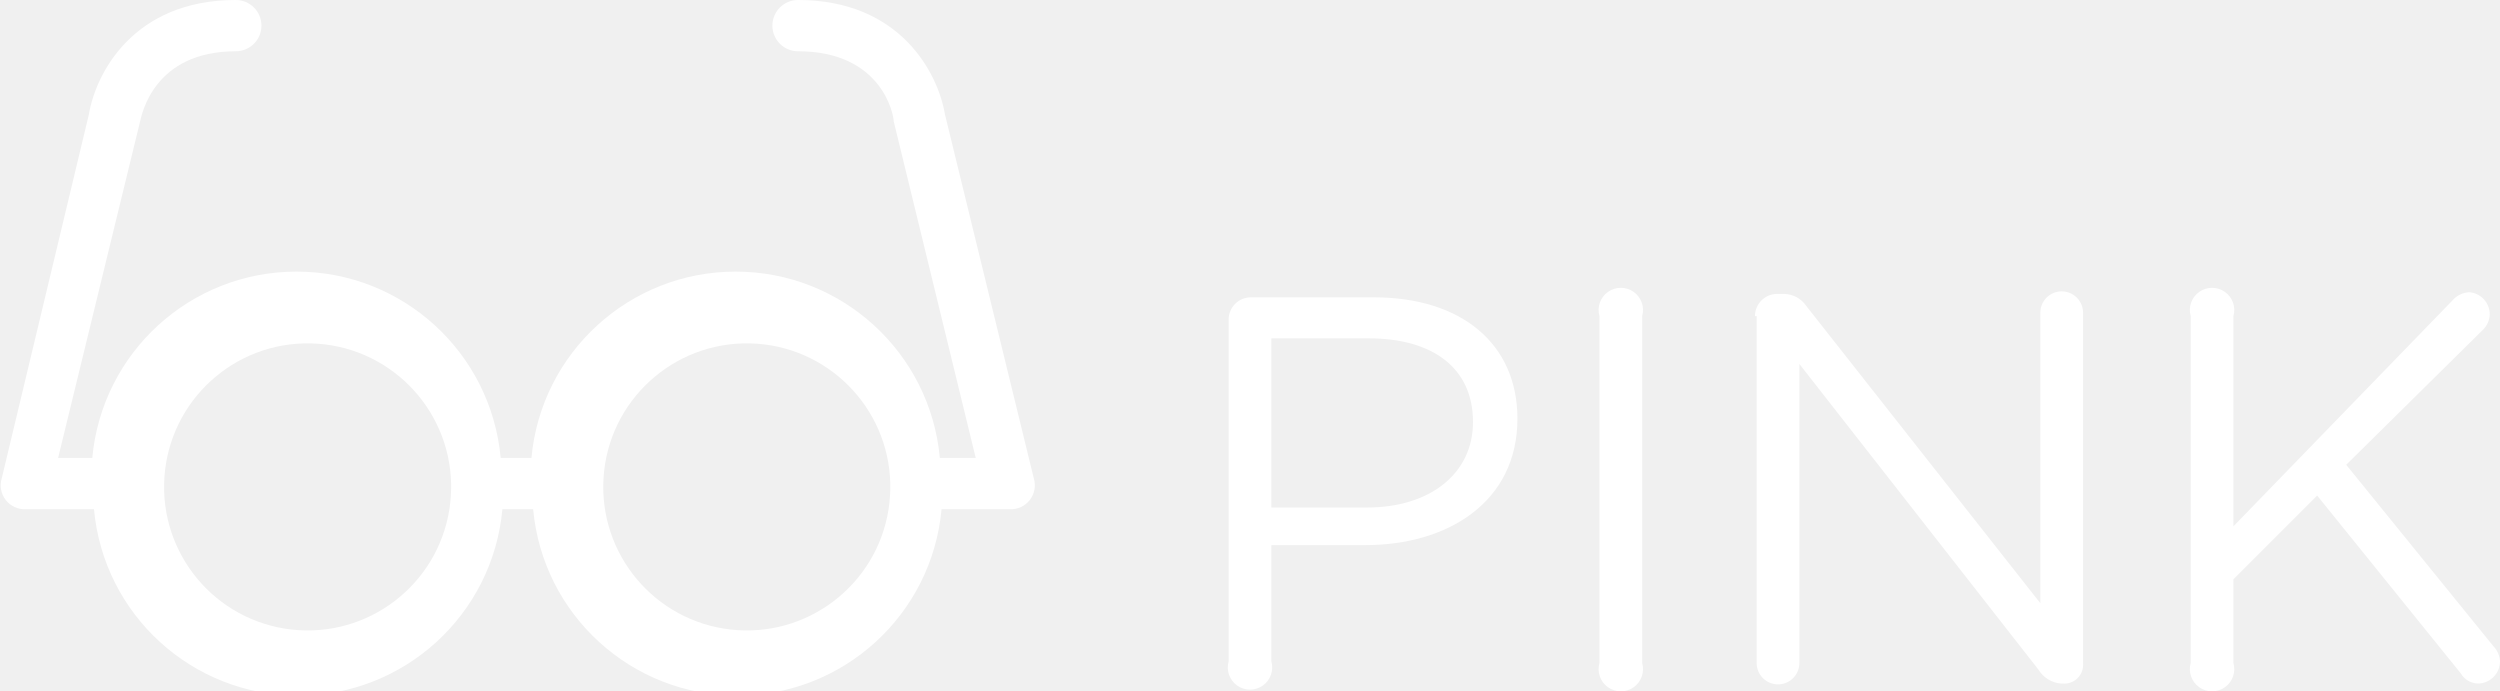
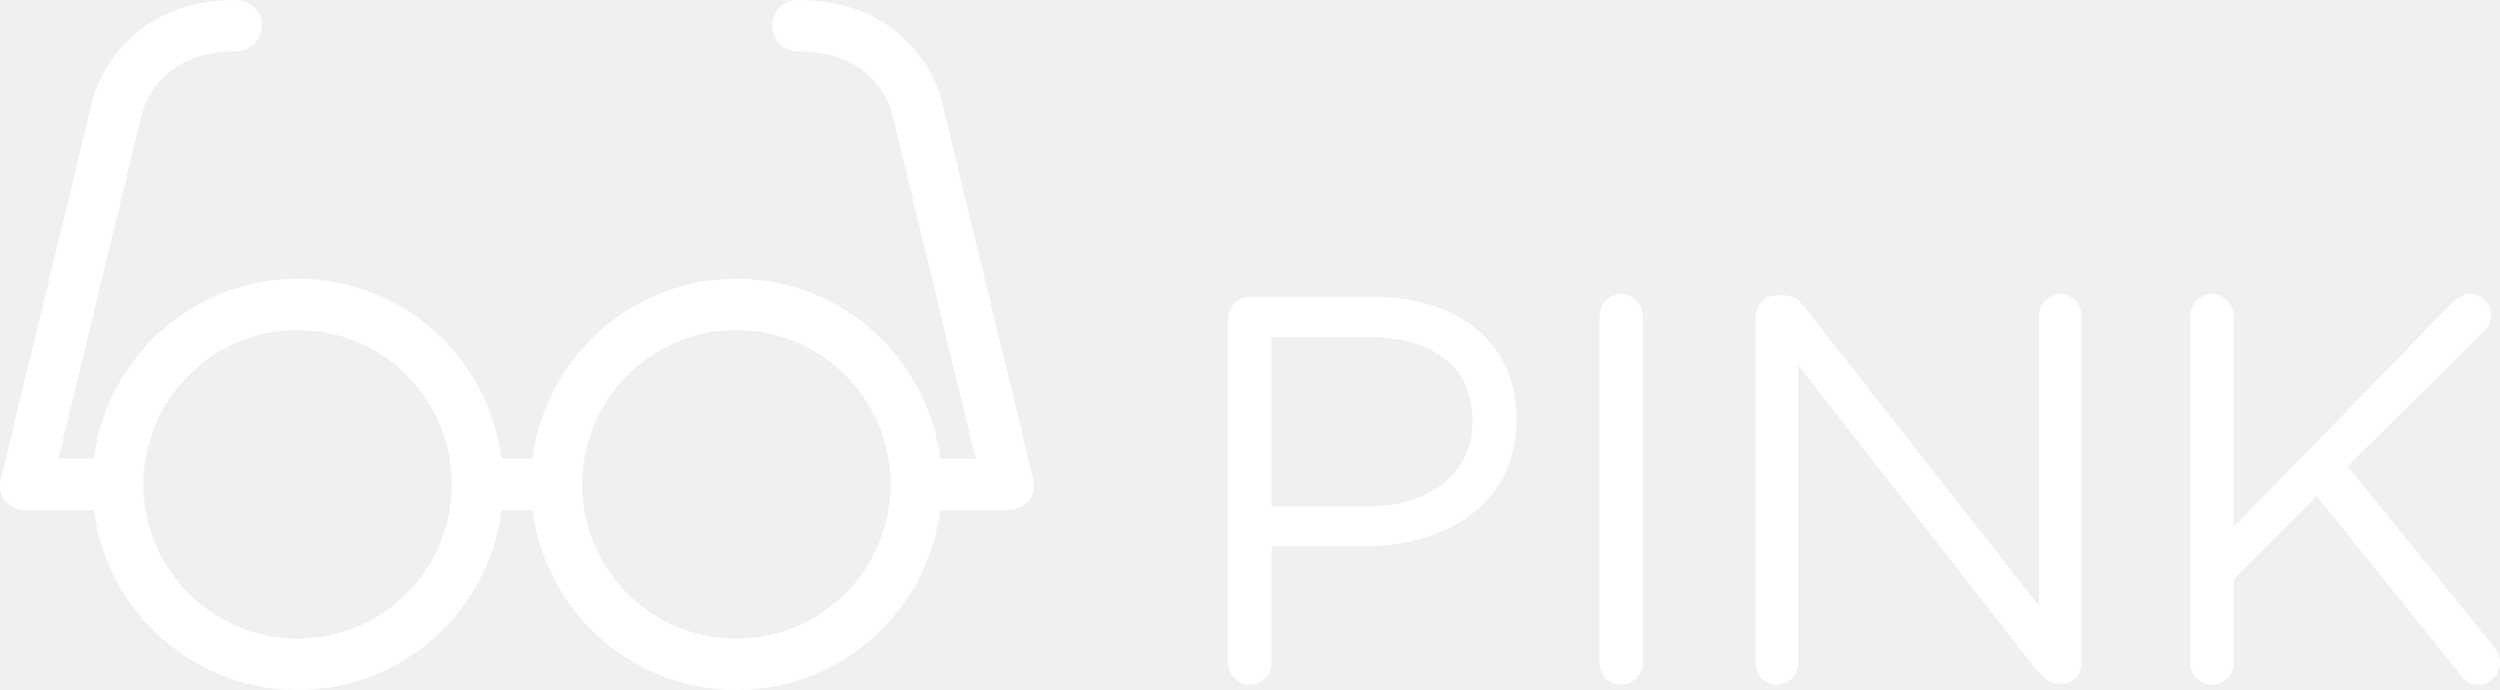
- <svg xmlns="http://www.w3.org/2000/svg" viewBox="0 0 146.3 40.4">
-   <g fill="#fff">
-     <path d="M71.9 18.7a1.3 1.3 0 0 1 1.3 -1.3h7.2c5.1 0 8.4 2.7 8.4 7.1 0 4.9-4.1 7.4-8.9 7.4H74.4v6.8a1.3 1.3 0 1 1 -2.5 0V18.7m8.1 11c3.7 0 6.2-2 6.2-5 0-3.2-2.4-4.9-6.1-4.9H74.4v9.9H80" />
-     <path d="M93.6 18.5a1.3 1.3 0 1 1 2.5 0V38.8a1.3 1.3 0 1 1 -2.5 0V18.5" />
-     <path d="M102.7,18.5a1.3,1.3,0,0,1,1.3-1.3h0.4a1.6,1.6,0,0,1,1.3.7l13.7,17.4v-17a1.2,1.2,0,1,1,2.5,0V38.8a1.1,1.1,0,0,1-1.2,1.2h-0.1a1.7,1.7,0,0,1-1.3-.8l-14-17.9V38.8a1.2,1.2,0,1,1-2.5,0V18.5h0Z" />
-     <path d="M128.2,18.5a1.3,1.3,0,1,1,2.5,0V30.8l12.8-13.2a1.4,1.4,0,0,1,1-.5,1.3,1.3,0,0,1,1.2,1.3,1.3,1.3,0,0,1-.4.9l-8,7.9,8.6,10.6a1.4,1.4,0,0,1,.4.9,1.3,1.3,0,0,1-1.3,1.3,1.2,1.2,0,0,1-1-.6L135.6,29l-4.9,4.9v4.9a1.3,1.3,0,1,1-2.5,0V18.5h0Z" />
-     <path d="M60.5,28L55.3,6.7C54.9,4.3,52.7,0,46.7,0a1.5,1.5,0,1,0,0,3c4.9,0,5.6,3.7,5.6,4.1l4.8,19.7H55a12,12,0,0,0-23.9,0H29.3a12,12,0,0,0-23.9,0H3.4L8.2,7.1C8.3,6.7,9,3,13.8,3a1.5,1.5,0,1,0,0-3c-6,0-8.2,4.3-8.6,6.7L0.1,28a1.4,1.4,0,0,0,1.4,1.8h4a12,12,0,0,0,23.9,0h1.8a12,12,0,0,0,23.9,0h4A1.4,1.4,0,0,0,60.5,28ZM26.3,29.8a8.4,8.4,0,1,1,.1-1.5A9,9,0,0,1,26.3,29.8Zm25.7,0a8.4,8.4,0,1,1,.1-1.5A9,9,0,0,1,52,29.8Z" />
+ <svg xmlns="http://www.w3.org/2000/svg" version="1.1" id="Layer_1" x="0px" y="0px" width="146.3px" height="40.375px" viewBox="0 0 146.3 40.375" enable-background="new 0 0 146.3 40.375" xml:space="preserve">
+   <g>
+     <path fill="#FFFFFF" d="M71.874,18.661c0-0.708,0.58-1.288,1.256-1.288h7.18c5.087,0,8.436,2.704,8.436,7.146v0.064 c0,4.861-4.057,7.373-8.854,7.373h-5.475v6.825c0,0.708-0.58,1.288-1.288,1.288c-0.676,0-1.256-0.58-1.256-1.288V18.661z M79.988,29.641c3.734,0,6.182-1.996,6.182-4.959v-0.063c0-3.22-2.414-4.894-6.053-4.894h-5.699v9.917H79.988L79.988,29.641z" />
+     <path fill="#FFFFFF" d="M93.603,18.5c0-0.708,0.579-1.288,1.255-1.288c0.709,0,1.288,0.58,1.288,1.288v20.283 c0,0.708-0.579,1.287-1.288,1.287c-0.676,0-1.255-0.579-1.255-1.287V18.5z" />
+     <path fill="#FFFFFF" d="M102.744,18.532c0-0.676,0.58-1.256,1.256-1.256h0.354c0.58,0,0.935,0.29,1.288,0.74l13.684,17.45V18.468 c0-0.676,0.547-1.256,1.256-1.256c0.676,0,1.224,0.58,1.224,1.256v20.349c0,0.676-0.481,1.19-1.158,1.19h-0.129c-0.548,0-0.935-0.321-1.319-0.772l-13.975-17.868v17.45c0,0.676-0.547,1.256-1.256,1.256c-0.676,0-1.223-0.58-1.223-1.256V18.532 H102.744z" />
+     <path fill="#FFFFFF" d="M128.173,18.5c0-0.708,0.58-1.288,1.257-1.288c0.708,0,1.286,0.58,1.286,1.288v12.331l12.848-13.168 c0.29-0.257,0.579-0.451,0.998-0.451c0.676,0,1.225,0.612,1.225,1.256c0,0.354-0.162,0.644-0.42,0.901l-7.984,7.92l8.564,10.561 c0.225,0.291,0.354,0.547,0.354,0.935c0,0.676-0.578,1.288-1.286,1.288c-0.483,0-0.806-0.258-1.03-0.58l-8.402-10.463l-4.863,4.861 v4.894c0,0.708-0.578,1.288-1.286,1.288c-0.677,0-1.257-0.58-1.257-1.288V18.5H128.173z" />
  </g>
+   <path fill="#FFFFFF" d="M60.498,28.266" />
+   <path fill="#FFFFFF" d="M60.462,28.016c-0.002-0.009-5.175-21.365-5.175-21.365C54.926,4.303,52.694,0,46.688,0 c-0.829,0-1.5,0.671-1.5,1.5s0.671,1.5,1.5,1.5c4.856,0,5.575,3.729,5.639,4.143l4.767,19.701h-2.073 c-0.742-5.927-5.802-10.531-11.927-10.531s-11.186,4.604-11.927,10.531h-1.82c-0.741-5.927-5.802-10.531-11.927-10.531 S6.235,20.917,5.493,26.844H3.42L8.187,7.143C8.25,6.729,8.97,3,13.826,3c0.829,0,1.5-0.671,1.5-1.5S14.655,0,13.826,0 C7.82,0,5.588,4.303,5.227,6.651c0,0-5.173,21.356-5.175,21.365c-0.266,1.109,0.531,1.826,1.426,1.826 c0.012,0,0.023,0.004,0.036,0.004h3.982c0.741,5.926,5.802,10.53,11.927,10.53s11.185-4.604,11.927-10.53h1.814 c0.742,5.926,5.802,10.53,11.927,10.53s11.186-4.604,11.927-10.53H59c0.012,0,0.023-0.004,0.036-0.004 C59.931,29.842,60.728,29.125,60.462,28.016z M26.315,29.844c-0.715,4.272-4.421,7.531-8.896,7.531c-4.475,0-8.18-3.259-8.896-7.531 c-0.082-0.488-0.135-0.988-0.135-1.5s0.053-1.011,0.135-1.5c0.715-4.271,4.421-7.531,8.896-7.531c4.475,0,8.18,3.26,8.896,7.531 c0.082,0.489,0.135,0.988,0.135,1.5S26.397,29.355,26.315,29.844z M51.99,29.844c-0.716,4.272-4.421,7.531-8.896,7.531 c-4.475,0-8.181-3.259-8.896-7.531c-0.082-0.488-0.135-0.988-0.135-1.5s0.053-1.011,0.135-1.5c0.716-4.271,4.421-7.531,8.896-7.531 c4.475,0,8.181,3.26,8.896,7.531c0.082,0.489,0.135,0.988,0.135,1.5S52.072,29.355,51.99,29.844z" />
</svg>
